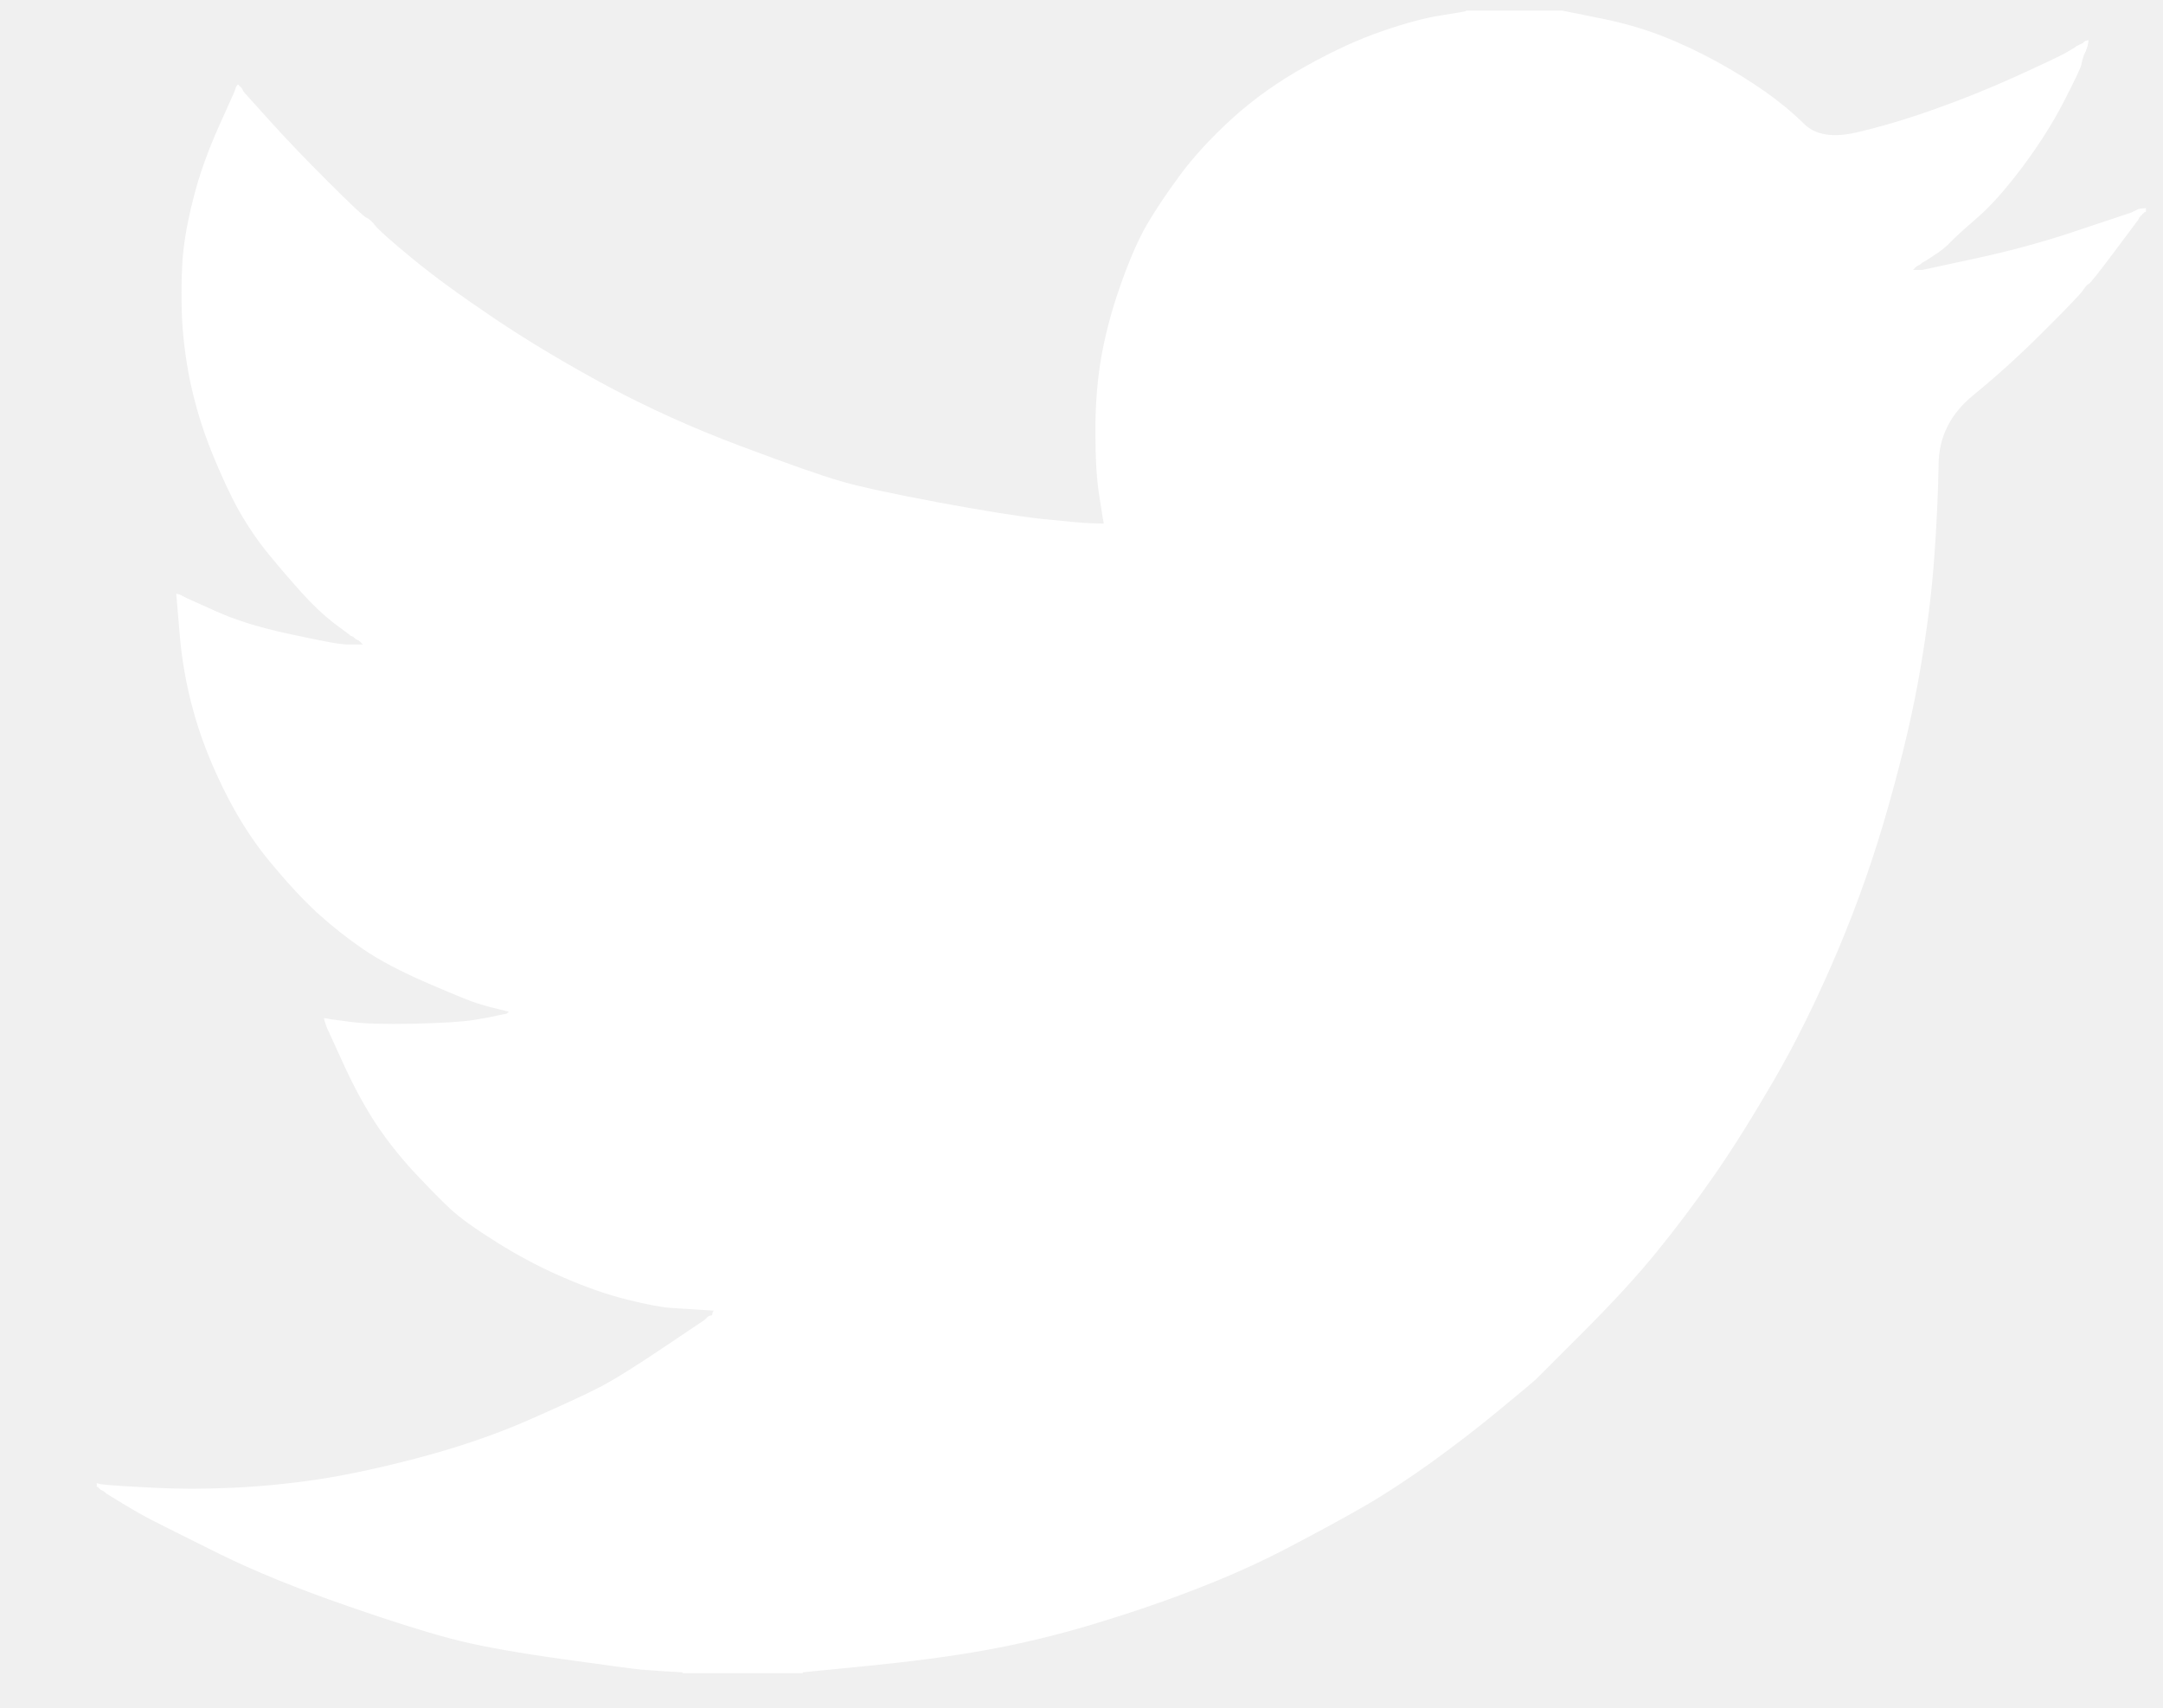
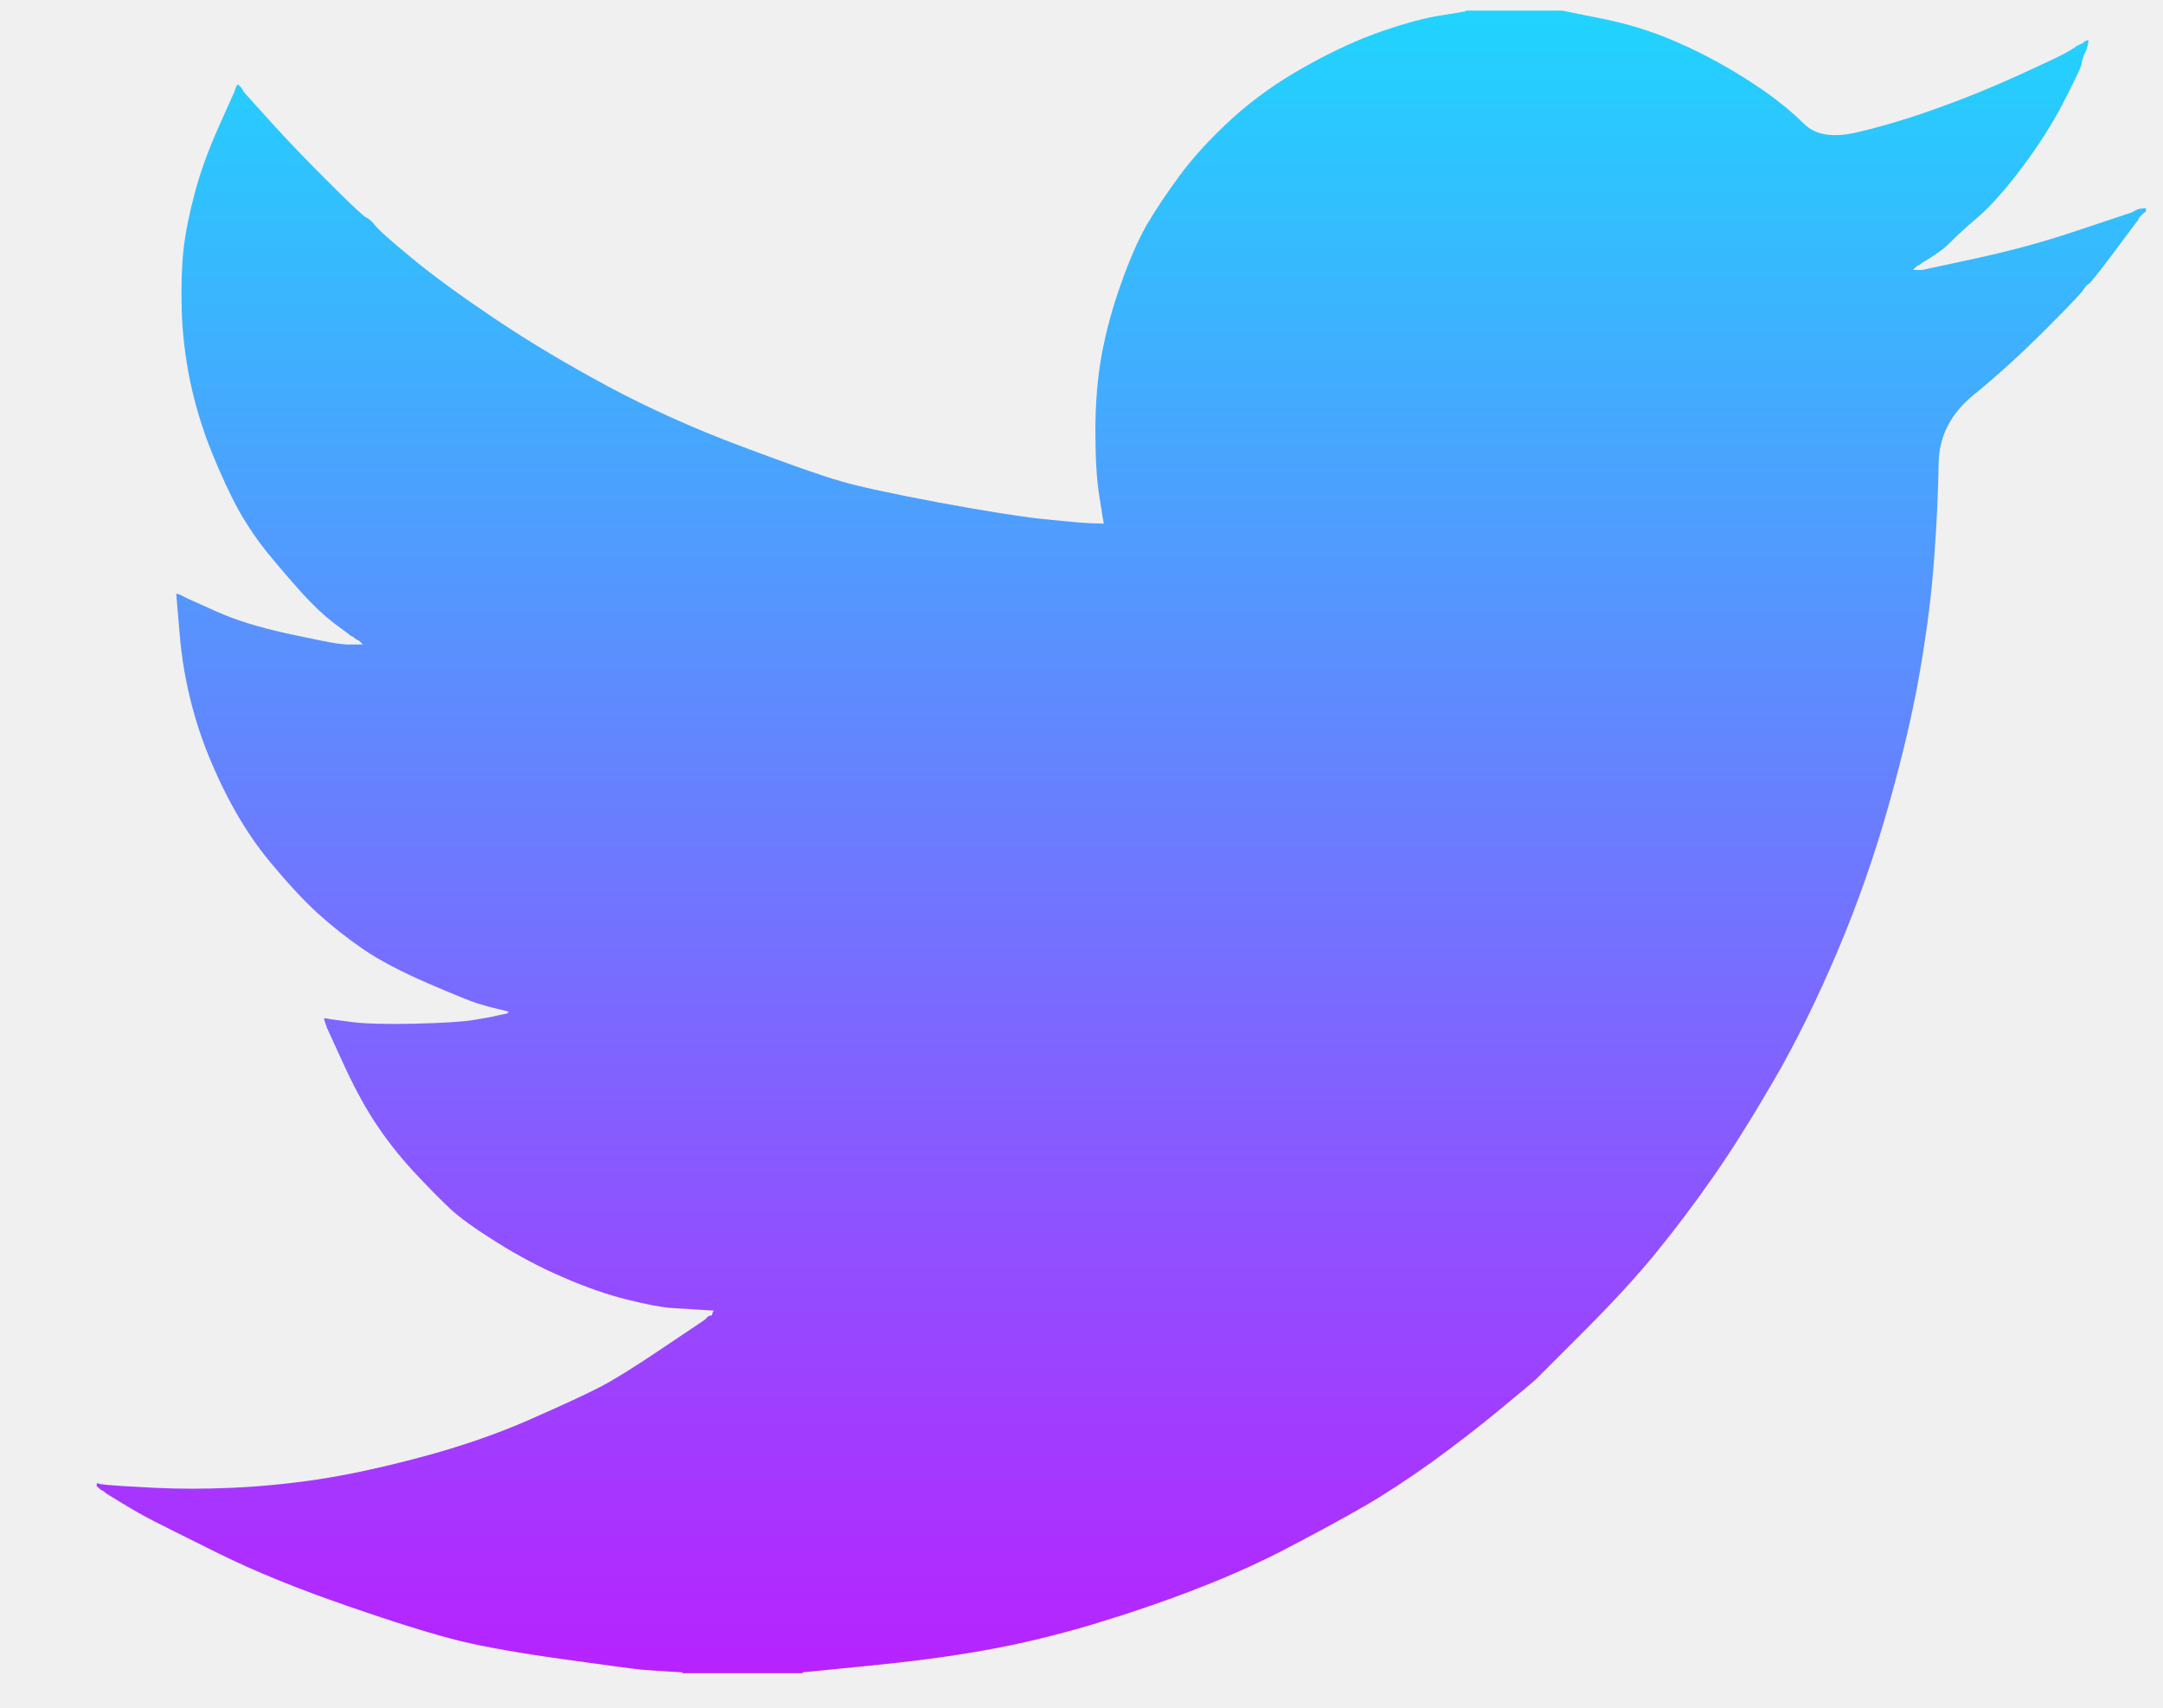
<svg xmlns="http://www.w3.org/2000/svg" width="19" height="15" viewBox="0 0 19 15" fill="none">
-   <path d="M12.877 0.097V0.093H13.721L14.029 0.155C14.235 0.195 14.421 0.247 14.589 0.312C14.757 0.377 14.919 0.453 15.076 0.539C15.233 0.625 15.375 0.714 15.503 0.803C15.629 0.892 15.743 0.986 15.844 1.085C15.943 1.186 16.099 1.212 16.309 1.163C16.52 1.114 16.748 1.047 16.991 0.96C17.235 0.874 17.475 0.777 17.713 0.669C17.951 0.561 18.096 0.492 18.148 0.463C18.199 0.433 18.226 0.416 18.23 0.414L18.233 0.409L18.249 0.401L18.265 0.393L18.282 0.385L18.298 0.377L18.301 0.372L18.306 0.369L18.311 0.366L18.314 0.361L18.33 0.356L18.346 0.353L18.343 0.377L18.338 0.401L18.33 0.426L18.322 0.45L18.314 0.466L18.306 0.482L18.298 0.507C18.292 0.523 18.287 0.544 18.282 0.571C18.276 0.598 18.225 0.706 18.127 0.896C18.03 1.085 17.908 1.276 17.762 1.471C17.616 1.665 17.485 1.812 17.369 1.912C17.253 2.012 17.175 2.083 17.137 2.123C17.099 2.164 17.053 2.201 16.999 2.236L16.918 2.289L16.902 2.298L16.886 2.306L16.882 2.311L16.878 2.314L16.873 2.317L16.869 2.322L16.853 2.33L16.837 2.338L16.834 2.343L16.829 2.346L16.824 2.349L16.821 2.354L16.817 2.359L16.813 2.362L16.808 2.366L16.805 2.371H16.886L17.34 2.273C17.643 2.208 17.933 2.13 18.209 2.038L18.647 1.892L18.695 1.876L18.72 1.868L18.736 1.86L18.752 1.852L18.768 1.844L18.785 1.836L18.817 1.831L18.85 1.828V1.86L18.841 1.863L18.833 1.868L18.83 1.873L18.825 1.876L18.82 1.879L18.817 1.884L18.814 1.889L18.809 1.892L18.804 1.896L18.801 1.901L18.798 1.905L18.793 1.909L18.785 1.925L18.777 1.941L18.772 1.944C18.77 1.948 18.701 2.039 18.566 2.22C18.43 2.401 18.357 2.493 18.346 2.495C18.336 2.499 18.32 2.515 18.301 2.544C18.283 2.574 18.168 2.695 17.957 2.905C17.746 3.116 17.539 3.304 17.337 3.468C17.134 3.633 17.031 3.836 17.029 4.077C17.025 4.317 17.013 4.588 16.991 4.891C16.97 5.194 16.929 5.52 16.869 5.872C16.81 6.223 16.718 6.62 16.593 7.063C16.469 7.506 16.318 7.938 16.139 8.36C15.96 8.781 15.774 9.159 15.579 9.494C15.384 9.829 15.206 10.113 15.043 10.345C14.881 10.577 14.716 10.796 14.548 11.002C14.381 11.207 14.169 11.438 13.912 11.695C13.655 11.951 13.514 12.092 13.49 12.117C13.465 12.14 13.359 12.229 13.172 12.383C12.986 12.537 12.786 12.691 12.572 12.846C12.358 12.999 12.162 13.127 11.984 13.23C11.805 13.333 11.59 13.45 11.338 13.582C11.087 13.715 10.815 13.838 10.523 13.951C10.231 14.065 9.923 14.17 9.598 14.268C9.273 14.365 8.96 14.44 8.657 14.494C8.354 14.549 8.01 14.594 7.626 14.632L7.05 14.689V14.697H5.995V14.689L5.857 14.681C5.765 14.675 5.689 14.67 5.63 14.665C5.57 14.659 5.346 14.63 4.956 14.575C4.566 14.521 4.261 14.467 4.039 14.413C3.817 14.359 3.487 14.257 3.049 14.105C2.611 13.954 2.236 13.801 1.924 13.647C1.614 13.493 1.419 13.396 1.34 13.355C1.262 13.315 1.174 13.265 1.077 13.206L0.931 13.117L0.928 13.112L0.923 13.109L0.918 13.105L0.915 13.101L0.898 13.092L0.882 13.084L0.879 13.079L0.874 13.076L0.869 13.073L0.866 13.068L0.863 13.063L0.858 13.06H0.85V13.028L0.866 13.031L0.882 13.036L0.955 13.044C1.004 13.049 1.136 13.057 1.353 13.068C1.569 13.079 1.799 13.079 2.043 13.068C2.286 13.057 2.535 13.033 2.789 12.995C3.043 12.957 3.344 12.893 3.69 12.801C4.036 12.709 4.354 12.6 4.644 12.473C4.933 12.346 5.139 12.251 5.261 12.188C5.382 12.126 5.567 12.012 5.816 11.844L6.19 11.593L6.193 11.588L6.198 11.585L6.203 11.582L6.206 11.577L6.209 11.572L6.214 11.569L6.219 11.566L6.222 11.561L6.238 11.556L6.254 11.553L6.258 11.536L6.263 11.52L6.267 11.517L6.271 11.512L6.141 11.504C6.054 11.499 5.97 11.493 5.889 11.488C5.808 11.482 5.681 11.458 5.508 11.415C5.335 11.372 5.148 11.307 4.948 11.22C4.748 11.134 4.553 11.031 4.364 10.912C4.174 10.793 4.037 10.695 3.953 10.616C3.87 10.538 3.761 10.428 3.628 10.285C3.496 10.141 3.382 9.994 3.284 9.843C3.187 9.691 3.094 9.517 3.005 9.319L2.87 9.024L2.862 9L2.854 8.975L2.849 8.959L2.846 8.943L2.87 8.946L2.895 8.951L3.073 8.975C3.192 8.992 3.379 8.997 3.633 8.992C3.887 8.986 4.063 8.975 4.161 8.959C4.258 8.943 4.318 8.932 4.339 8.927L4.372 8.919L4.412 8.911L4.453 8.903L4.456 8.898L4.461 8.894L4.466 8.891L4.469 8.886L4.437 8.878L4.404 8.87L4.372 8.862L4.339 8.854L4.307 8.846C4.285 8.84 4.247 8.83 4.193 8.813C4.139 8.797 3.993 8.738 3.755 8.635C3.517 8.532 3.328 8.432 3.187 8.335C3.046 8.238 2.911 8.131 2.784 8.016C2.658 7.899 2.519 7.749 2.367 7.565C2.216 7.382 2.08 7.168 1.961 6.925C1.842 6.682 1.753 6.45 1.694 6.228C1.634 6.008 1.595 5.783 1.577 5.556L1.548 5.215L1.564 5.218L1.58 5.223L1.596 5.231L1.612 5.239L1.629 5.248L1.645 5.256L1.897 5.369C2.064 5.445 2.273 5.51 2.521 5.564C2.77 5.618 2.919 5.647 2.968 5.653L3.041 5.661H3.187L3.184 5.656L3.179 5.653L3.174 5.649L3.171 5.645L3.167 5.64L3.163 5.637L3.158 5.633L3.154 5.628L3.138 5.62L3.122 5.612L3.119 5.607L3.114 5.604L3.109 5.601L3.106 5.596L3.089 5.588L3.073 5.58L3.07 5.575C3.067 5.573 3.02 5.538 2.93 5.471C2.842 5.403 2.749 5.315 2.651 5.207C2.554 5.099 2.456 4.985 2.359 4.867C2.262 4.748 2.175 4.62 2.099 4.486C2.024 4.351 1.944 4.179 1.859 3.97C1.776 3.763 1.713 3.554 1.669 3.343C1.626 3.132 1.602 2.924 1.596 2.719C1.591 2.514 1.596 2.338 1.612 2.192C1.629 2.046 1.661 1.882 1.71 1.698C1.759 1.514 1.829 1.32 1.921 1.114L2.059 0.806L2.067 0.782L2.075 0.758L2.08 0.755L2.083 0.75L2.086 0.745L2.091 0.742L2.096 0.745L2.099 0.75L2.103 0.755L2.107 0.758L2.112 0.761L2.116 0.766L2.119 0.771L2.124 0.774L2.132 0.79L2.14 0.806L2.145 0.81L2.148 0.815L2.367 1.058C2.513 1.22 2.686 1.401 2.887 1.601C3.087 1.801 3.198 1.904 3.219 1.912C3.241 1.92 3.268 1.945 3.3 1.986C3.333 2.026 3.441 2.122 3.625 2.273C3.809 2.425 4.05 2.6 4.347 2.8C4.645 3 4.975 3.197 5.337 3.392C5.7 3.586 6.089 3.762 6.506 3.918C6.923 4.075 7.215 4.178 7.383 4.226C7.55 4.275 7.837 4.337 8.243 4.413C8.649 4.488 8.954 4.537 9.16 4.559C9.365 4.58 9.506 4.593 9.582 4.596L9.695 4.599L9.692 4.575L9.687 4.551L9.655 4.348C9.633 4.213 9.622 4.024 9.622 3.781C9.622 3.538 9.641 3.313 9.679 3.108C9.717 2.903 9.774 2.695 9.85 2.484C9.925 2.273 9.999 2.104 10.072 1.977C10.146 1.85 10.242 1.706 10.361 1.544C10.48 1.382 10.634 1.214 10.823 1.041C11.013 0.869 11.229 0.715 11.473 0.58C11.716 0.444 11.941 0.342 12.146 0.272C12.352 0.201 12.525 0.155 12.666 0.134C12.806 0.112 12.877 0.1 12.877 0.097Z" fill="white" />
+   <path d="M12.877 0.097V0.093H13.721L14.029 0.155C14.235 0.195 14.421 0.247 14.589 0.312C14.757 0.377 14.919 0.453 15.076 0.539C15.233 0.625 15.375 0.714 15.503 0.803C15.629 0.892 15.743 0.986 15.844 1.085C15.943 1.186 16.099 1.212 16.309 1.163C16.52 1.114 16.748 1.047 16.991 0.96C17.235 0.874 17.475 0.777 17.713 0.669C17.951 0.561 18.096 0.492 18.148 0.463C18.199 0.433 18.226 0.416 18.23 0.414L18.233 0.409L18.249 0.401L18.265 0.393L18.282 0.385L18.298 0.377L18.301 0.372L18.306 0.369L18.311 0.366L18.314 0.361L18.33 0.356L18.346 0.353L18.343 0.377L18.338 0.401L18.33 0.426L18.322 0.45L18.314 0.466L18.306 0.482L18.298 0.507C18.292 0.523 18.287 0.544 18.282 0.571C18.276 0.598 18.225 0.706 18.127 0.896C18.03 1.085 17.908 1.276 17.762 1.471C17.616 1.665 17.485 1.812 17.369 1.912C17.253 2.012 17.175 2.083 17.137 2.123C17.099 2.164 17.053 2.201 16.999 2.236L16.918 2.289L16.902 2.298L16.886 2.306L16.882 2.311L16.878 2.314L16.873 2.317L16.869 2.322L16.853 2.33L16.837 2.338L16.834 2.343L16.829 2.346L16.824 2.349L16.821 2.354L16.817 2.359L16.813 2.362L16.808 2.366L16.805 2.371H16.886L17.34 2.273C17.643 2.208 17.933 2.13 18.209 2.038L18.647 1.892L18.695 1.876L18.72 1.868L18.736 1.86L18.752 1.852L18.768 1.844L18.785 1.836L18.817 1.831L18.85 1.828V1.86L18.841 1.863L18.833 1.868L18.83 1.873L18.825 1.876L18.82 1.879L18.817 1.884L18.814 1.889L18.809 1.892L18.804 1.896L18.801 1.901L18.798 1.905L18.793 1.909L18.785 1.925L18.777 1.941L18.772 1.944C18.77 1.948 18.701 2.039 18.566 2.22C18.43 2.401 18.357 2.493 18.346 2.495C18.336 2.499 18.32 2.515 18.301 2.544C18.283 2.574 18.168 2.695 17.957 2.905C17.746 3.116 17.539 3.304 17.337 3.468C17.134 3.633 17.031 3.836 17.029 4.077C17.025 4.317 17.013 4.588 16.991 4.891C16.97 5.194 16.929 5.52 16.869 5.872C16.81 6.223 16.718 6.62 16.593 7.063C16.469 7.506 16.318 7.938 16.139 8.36C15.96 8.781 15.774 9.159 15.579 9.494C15.384 9.829 15.206 10.113 15.043 10.345C14.881 10.577 14.716 10.796 14.548 11.002C14.381 11.207 14.169 11.438 13.912 11.695C13.655 11.951 13.514 12.092 13.49 12.117C13.465 12.14 13.359 12.229 13.172 12.383C12.986 12.537 12.786 12.691 12.572 12.846C12.358 12.999 12.162 13.127 11.984 13.23C11.805 13.333 11.59 13.45 11.338 13.582C11.087 13.715 10.815 13.838 10.523 13.951C10.231 14.065 9.923 14.17 9.598 14.268C9.273 14.365 8.96 14.44 8.657 14.494C8.354 14.549 8.01 14.594 7.626 14.632L7.05 14.689V14.697H5.995V14.689L5.857 14.681C5.765 14.675 5.689 14.67 5.63 14.665C5.57 14.659 5.346 14.63 4.956 14.575C4.566 14.521 4.261 14.467 4.039 14.413C3.817 14.359 3.487 14.257 3.049 14.105C2.611 13.954 2.236 13.801 1.924 13.647C1.614 13.493 1.419 13.396 1.34 13.355C1.262 13.315 1.174 13.265 1.077 13.206L0.931 13.117L0.928 13.112L0.923 13.109L0.918 13.105L0.915 13.101L0.898 13.092L0.882 13.084L0.879 13.079L0.874 13.076L0.869 13.073L0.866 13.068L0.863 13.063L0.858 13.06H0.85V13.028L0.866 13.031L0.882 13.036L0.955 13.044C1.004 13.049 1.136 13.057 1.353 13.068C1.569 13.079 1.799 13.079 2.043 13.068C2.286 13.057 2.535 13.033 2.789 12.995C3.043 12.957 3.344 12.893 3.69 12.801C4.036 12.709 4.354 12.6 4.644 12.473C4.933 12.346 5.139 12.251 5.261 12.188C5.382 12.126 5.567 12.012 5.816 11.844L6.19 11.593L6.193 11.588L6.198 11.585L6.203 11.582L6.206 11.577L6.209 11.572L6.214 11.569L6.219 11.566L6.222 11.561L6.238 11.556L6.254 11.553L6.258 11.536L6.263 11.52L6.267 11.517L6.271 11.512L6.141 11.504C6.054 11.499 5.97 11.493 5.889 11.488C5.808 11.482 5.681 11.458 5.508 11.415C5.335 11.372 5.148 11.307 4.948 11.22C4.748 11.134 4.553 11.031 4.364 10.912C4.174 10.793 4.037 10.695 3.953 10.616C3.87 10.538 3.761 10.428 3.628 10.285C3.496 10.141 3.382 9.994 3.284 9.843C3.187 9.691 3.094 9.517 3.005 9.319L2.87 9.024L2.862 9L2.854 8.975L2.849 8.959L2.846 8.943L2.87 8.946L2.895 8.951L3.073 8.975C3.192 8.992 3.379 8.997 3.633 8.992C3.887 8.986 4.063 8.975 4.161 8.959C4.258 8.943 4.318 8.932 4.339 8.927L4.372 8.919L4.412 8.911L4.453 8.903L4.456 8.898L4.461 8.894L4.466 8.891L4.469 8.886L4.437 8.878L4.404 8.87L4.372 8.862L4.339 8.854L4.307 8.846C4.285 8.84 4.247 8.83 4.193 8.813C4.139 8.797 3.993 8.738 3.755 8.635C3.517 8.532 3.328 8.432 3.187 8.335C3.046 8.238 2.911 8.131 2.784 8.016C2.658 7.899 2.519 7.749 2.367 7.565C2.216 7.382 2.08 7.168 1.961 6.925C1.842 6.682 1.753 6.45 1.694 6.228C1.634 6.008 1.595 5.783 1.577 5.556L1.548 5.215L1.564 5.218L1.58 5.223L1.596 5.231L1.612 5.239L1.629 5.248L1.645 5.256L1.897 5.369C2.064 5.445 2.273 5.51 2.521 5.564C2.77 5.618 2.919 5.647 2.968 5.653L3.041 5.661H3.187L3.184 5.656L3.179 5.653L3.174 5.649L3.171 5.645L3.167 5.64L3.163 5.637L3.158 5.633L3.154 5.628L3.138 5.62L3.122 5.612L3.119 5.607L3.114 5.604L3.109 5.601L3.106 5.596L3.089 5.588L3.073 5.58L3.07 5.575C3.067 5.573 3.02 5.538 2.93 5.471C2.842 5.403 2.749 5.315 2.651 5.207C2.554 5.099 2.456 4.985 2.359 4.867C2.262 4.748 2.175 4.62 2.099 4.486C2.024 4.351 1.944 4.179 1.859 3.97C1.776 3.763 1.713 3.554 1.669 3.343C1.626 3.132 1.602 2.924 1.596 2.719C1.591 2.514 1.596 2.338 1.612 2.192C1.629 2.046 1.661 1.882 1.71 1.698C1.759 1.514 1.829 1.32 1.921 1.114L2.059 0.806L2.067 0.782L2.075 0.758L2.08 0.755L2.083 0.75L2.086 0.745L2.091 0.742L2.096 0.745L2.099 0.75L2.103 0.755L2.107 0.758L2.112 0.761L2.116 0.766L2.119 0.771L2.124 0.774L2.132 0.79L2.14 0.806L2.145 0.81L2.148 0.815L2.367 1.058C2.513 1.22 2.686 1.401 2.887 1.601C3.087 1.801 3.198 1.904 3.219 1.912C3.241 1.92 3.268 1.945 3.3 1.986C3.333 2.026 3.441 2.122 3.625 2.273C3.809 2.425 4.05 2.6 4.347 2.8C4.645 3 4.975 3.197 5.337 3.392C5.7 3.586 6.089 3.762 6.506 3.918C6.923 4.075 7.215 4.178 7.383 4.226C7.55 4.275 7.837 4.337 8.243 4.413C8.649 4.488 8.954 4.537 9.16 4.559C9.365 4.58 9.506 4.593 9.582 4.596L9.695 4.599L9.692 4.575L9.687 4.551L9.655 4.348C9.633 4.213 9.622 4.024 9.622 3.781C9.622 3.538 9.641 3.313 9.679 3.108C9.717 2.903 9.774 2.695 9.85 2.484C9.925 2.273 9.999 2.104 10.072 1.977C10.146 1.85 10.242 1.706 10.361 1.544C10.48 1.382 10.634 1.214 10.823 1.041C11.013 0.869 11.229 0.715 11.473 0.58C11.716 0.444 11.941 0.342 12.146 0.272C12.352 0.201 12.525 0.155 12.666 0.134C12.806 0.112 12.877 0.1 12.877 0.097V0.097Z" fill="url(#paint0_linear_1257_129)" />
+   <defs>
+     <linearGradient id="paint0_linear_1257_129" x1="9.85" y1="0.093" x2="9.85" y2="14.697" gradientUnits="userSpaceOnUse">
+       <stop stop-color="#20D4FE" />
+       <stop offset="1" stop-color="#B722FF" />
+     </linearGradient>
+   </defs>
</svg>
